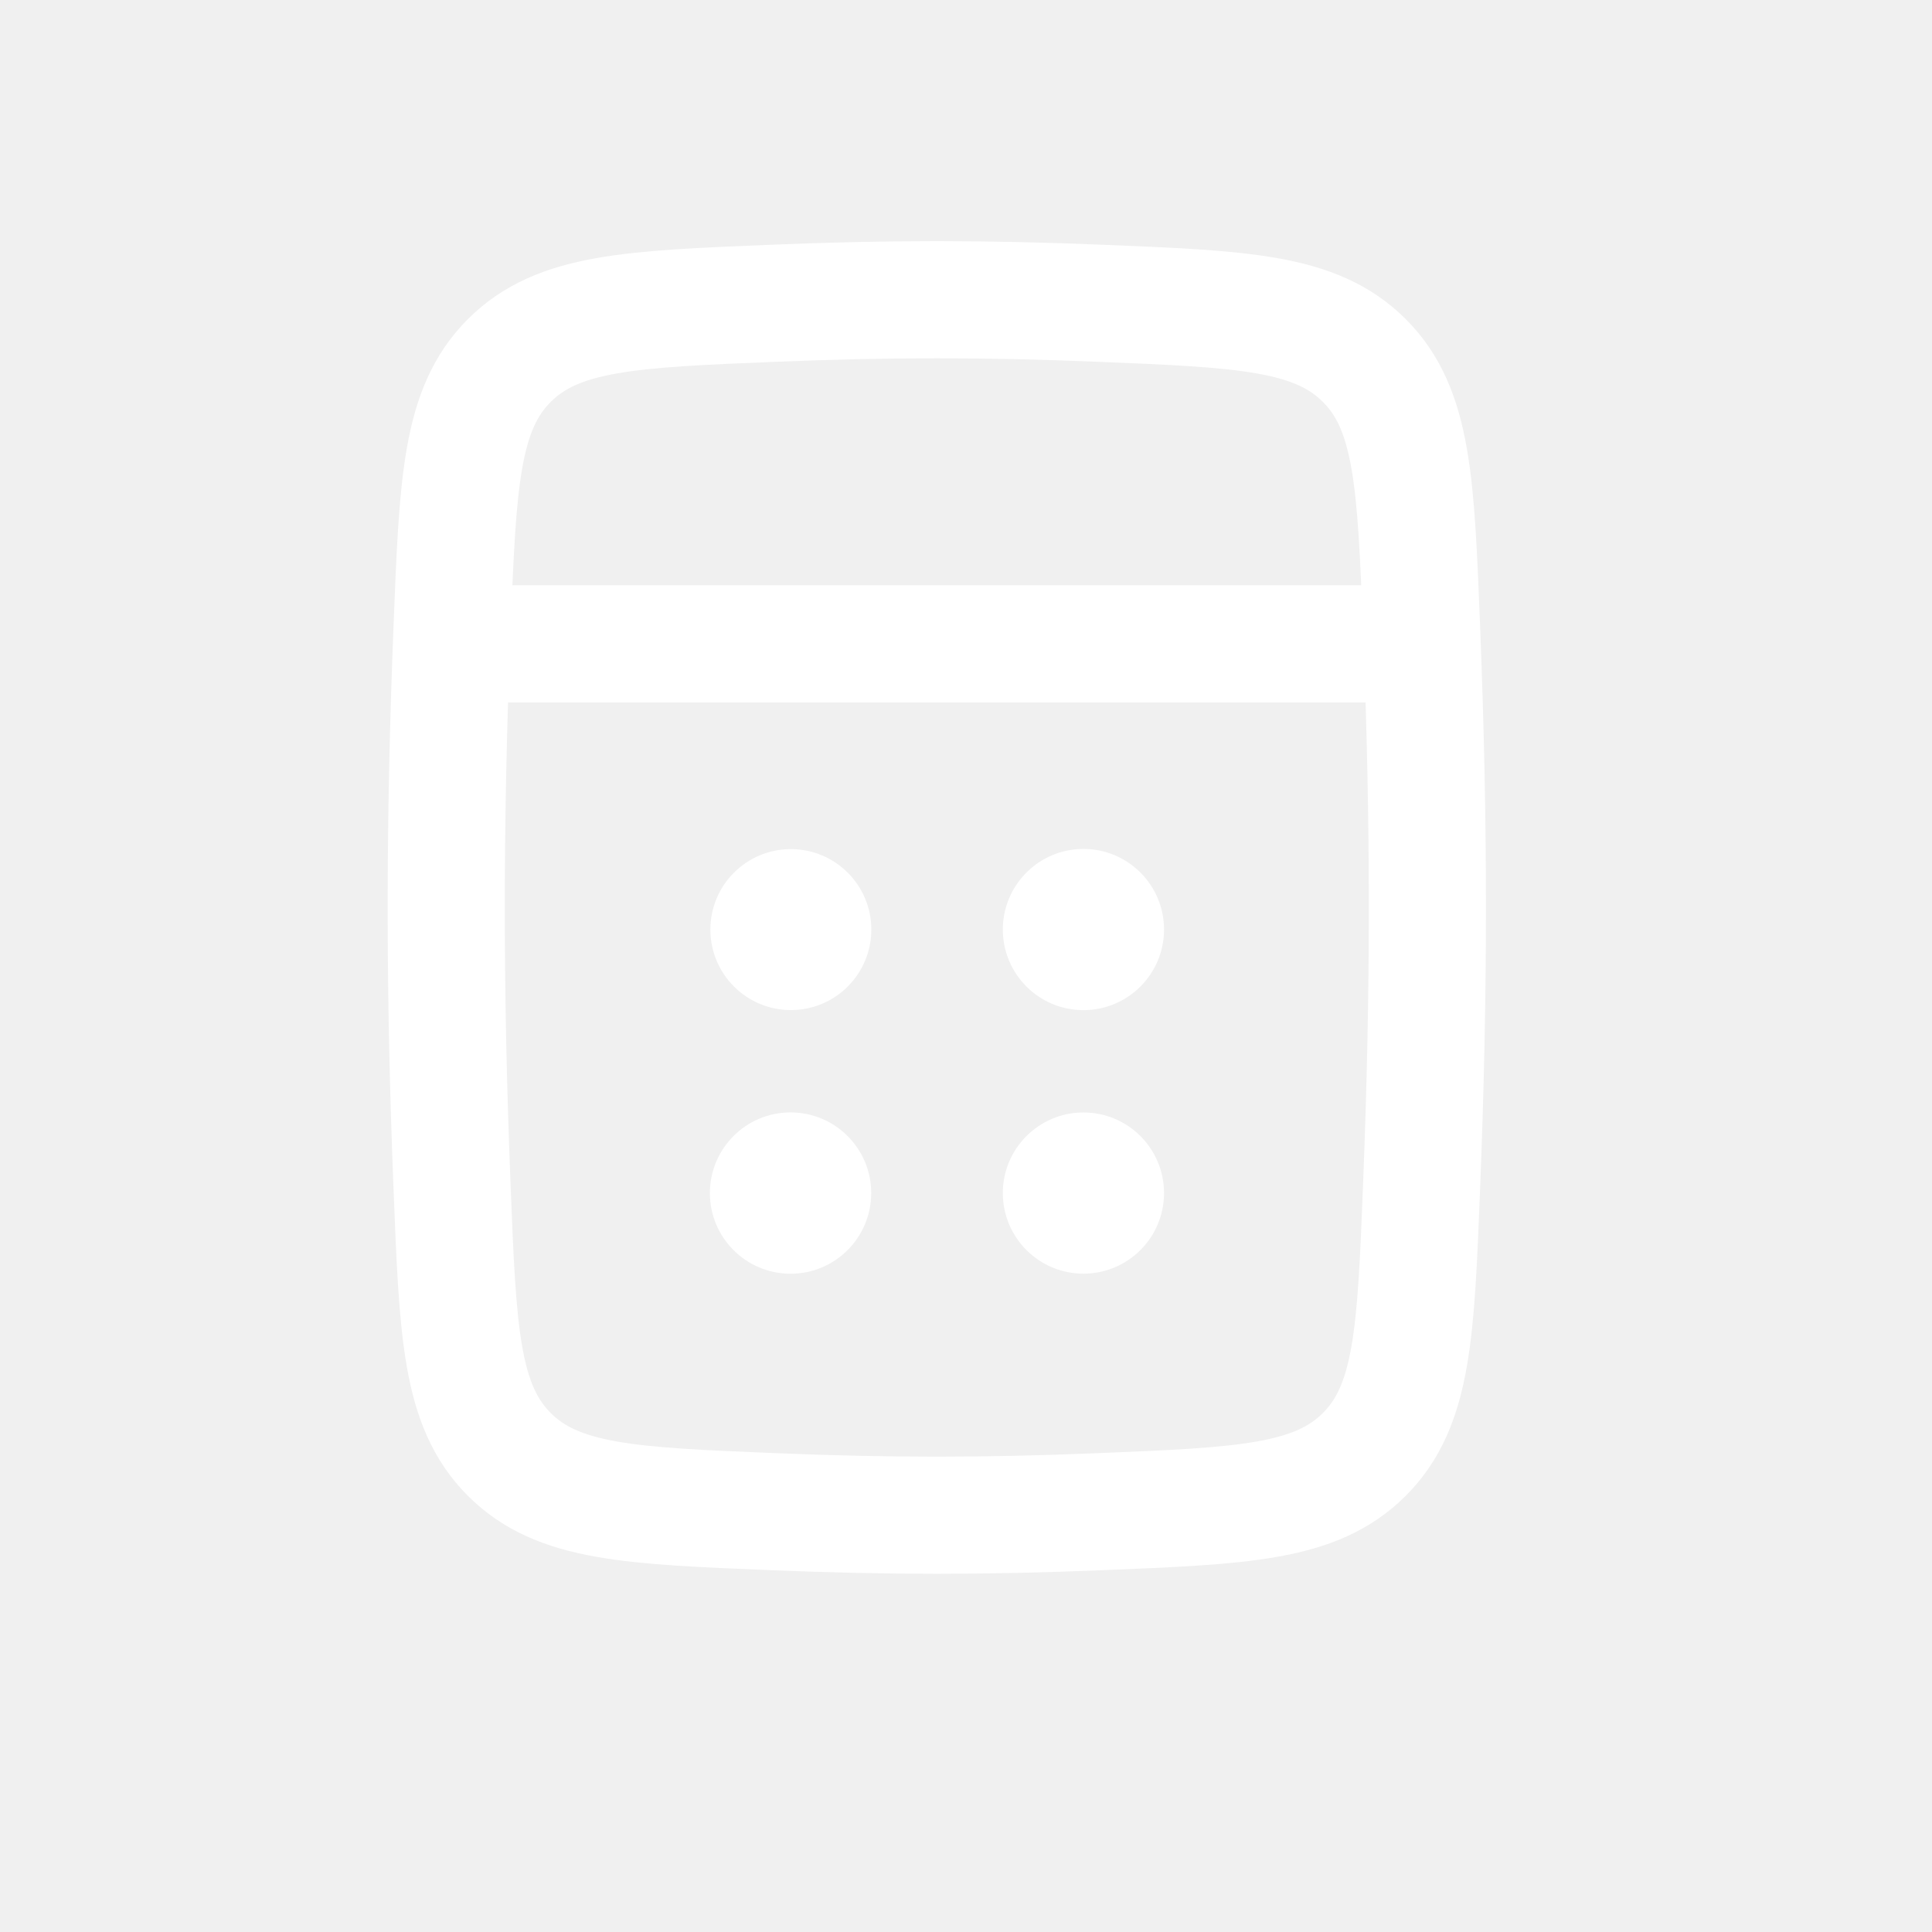
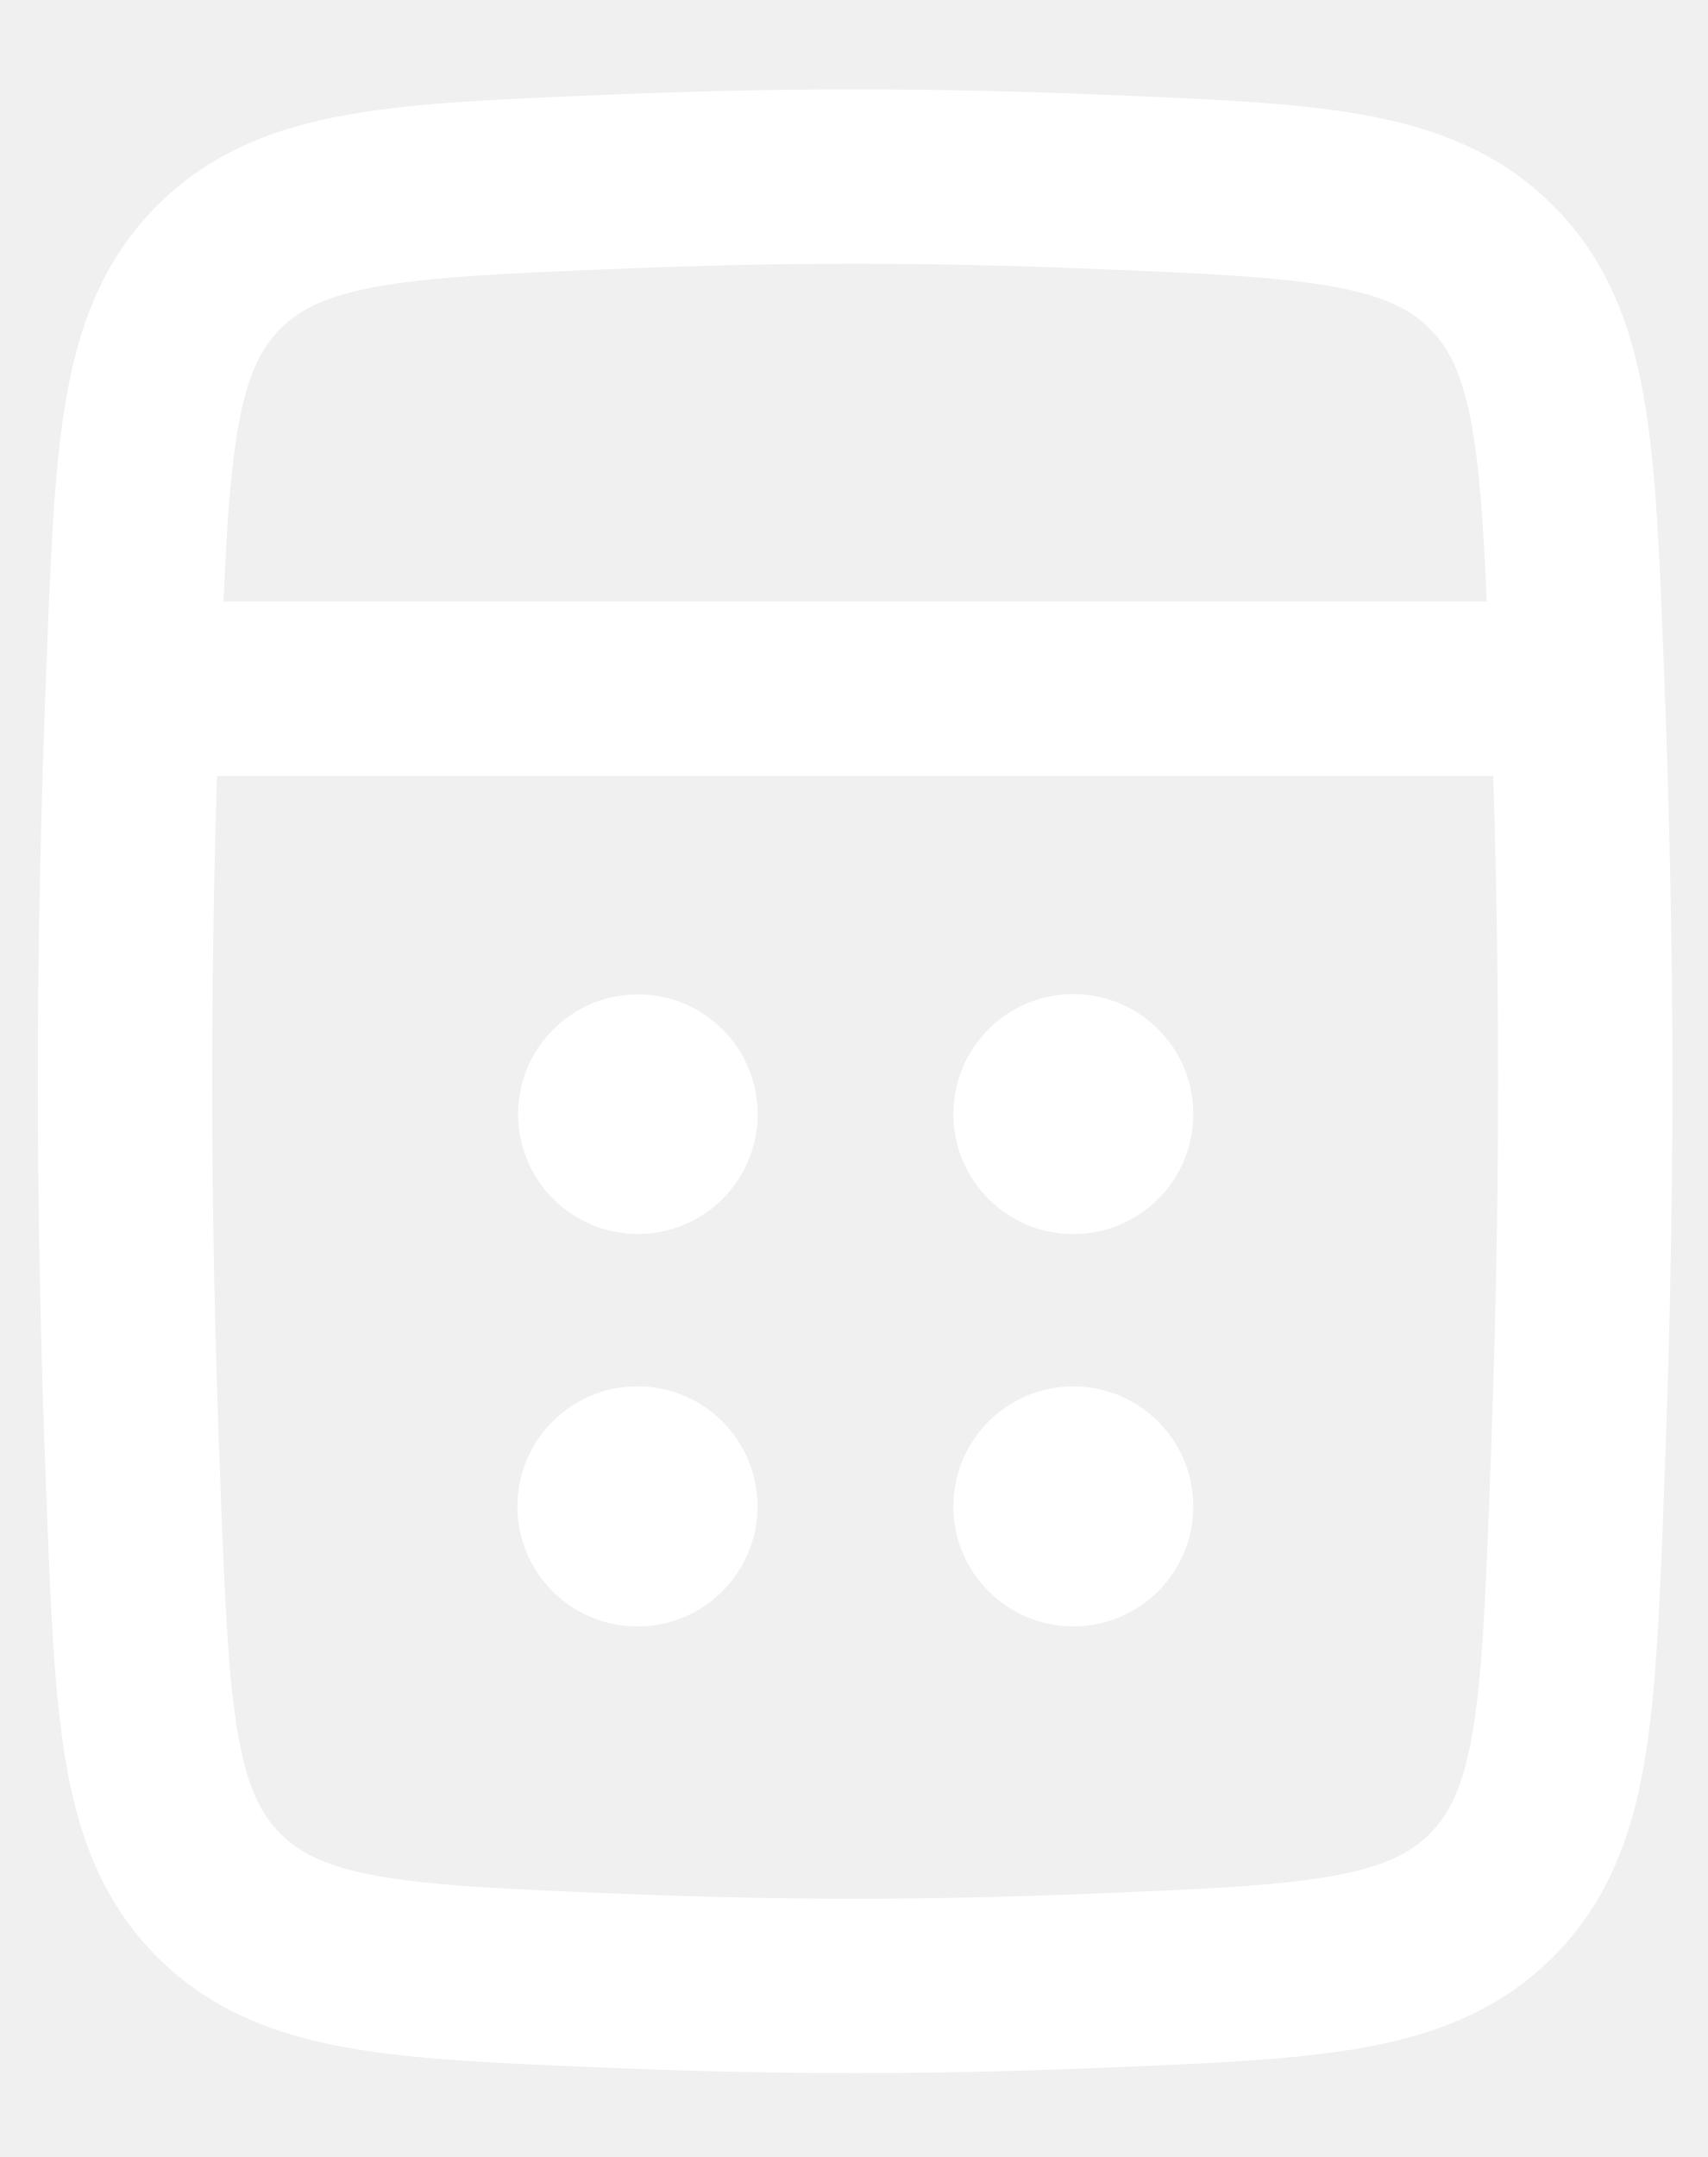
- <svg xmlns="http://www.w3.org/2000/svg" width="32" height="32" viewBox="0 0 32 32" fill="none">
-   <path d="M7.487 10.413C7.582 7.99 7.63 6.778 8.434 5.973C9.238 5.168 10.438 5.119 12.837 5.022C14.725 4.945 16.308 4.945 18.196 5.022C20.595 5.119 21.795 5.168 22.599 5.973C23.403 6.778 23.451 7.99 23.546 10.413C23.674 13.667 23.674 16.394 23.546 19.648C23.451 22.071 23.403 23.282 22.599 24.088C21.795 24.893 20.595 24.942 18.196 25.039C16.308 25.116 14.725 25.116 12.837 25.039C10.438 24.942 9.238 24.893 8.434 24.088C7.63 23.282 7.582 22.071 7.487 19.648C7.359 16.394 7.359 13.667 7.487 10.413Z" stroke="white" stroke-width="1.94" />
-   <path d="M23.277 10.664H7.754" stroke="white" stroke-width="1.94" />
-   <circle cx="17.945" cy="15.396" r="1.335" fill="white" />
-   <circle cx="17.945" cy="19.761" r="1.335" fill="white" />
-   <circle cx="13.099" cy="15.397" r="1.333" fill="white" />
-   <circle cx="13.094" cy="19.761" r="1.336" fill="white" />
+ <svg xmlns="http://www.w3.org/2000/svg" width="19" height="24" viewBox="0 0 19 24" fill="none">
+   <path d="M1.487 7.413C1.582 4.99 1.63 3.778 2.434 2.973C3.238 2.168 4.438 2.119 6.837 2.022C8.725 1.945 10.308 1.945 12.196 2.022C14.595 2.119 15.795 2.168 16.599 2.973C17.403 3.778 17.451 4.99 17.546 7.413C17.674 10.667 17.674 13.394 17.546 16.648C17.451 19.071 17.403 20.282 16.599 21.088C15.795 21.893 14.595 21.942 12.196 22.039C10.308 22.116 8.725 22.116 6.837 22.039C4.438 21.942 3.238 21.893 2.434 21.088C1.63 20.282 1.582 19.071 1.487 16.648C1.359 13.394 1.359 10.667 1.487 7.413Z" stroke="white" stroke-width="1.94" />
+   <path d="M17.277 7.664H1.754" stroke="white" stroke-width="1.94" />
+   <circle cx="11.945" cy="12.396" r="1.335" fill="white" />
+   <circle cx="11.945" cy="16.761" r="1.335" fill="white" />
+   <circle cx="7.099" cy="12.397" r="1.333" fill="white" />
+   <circle cx="7.094" cy="16.761" r="1.336" fill="white" />
</svg>
